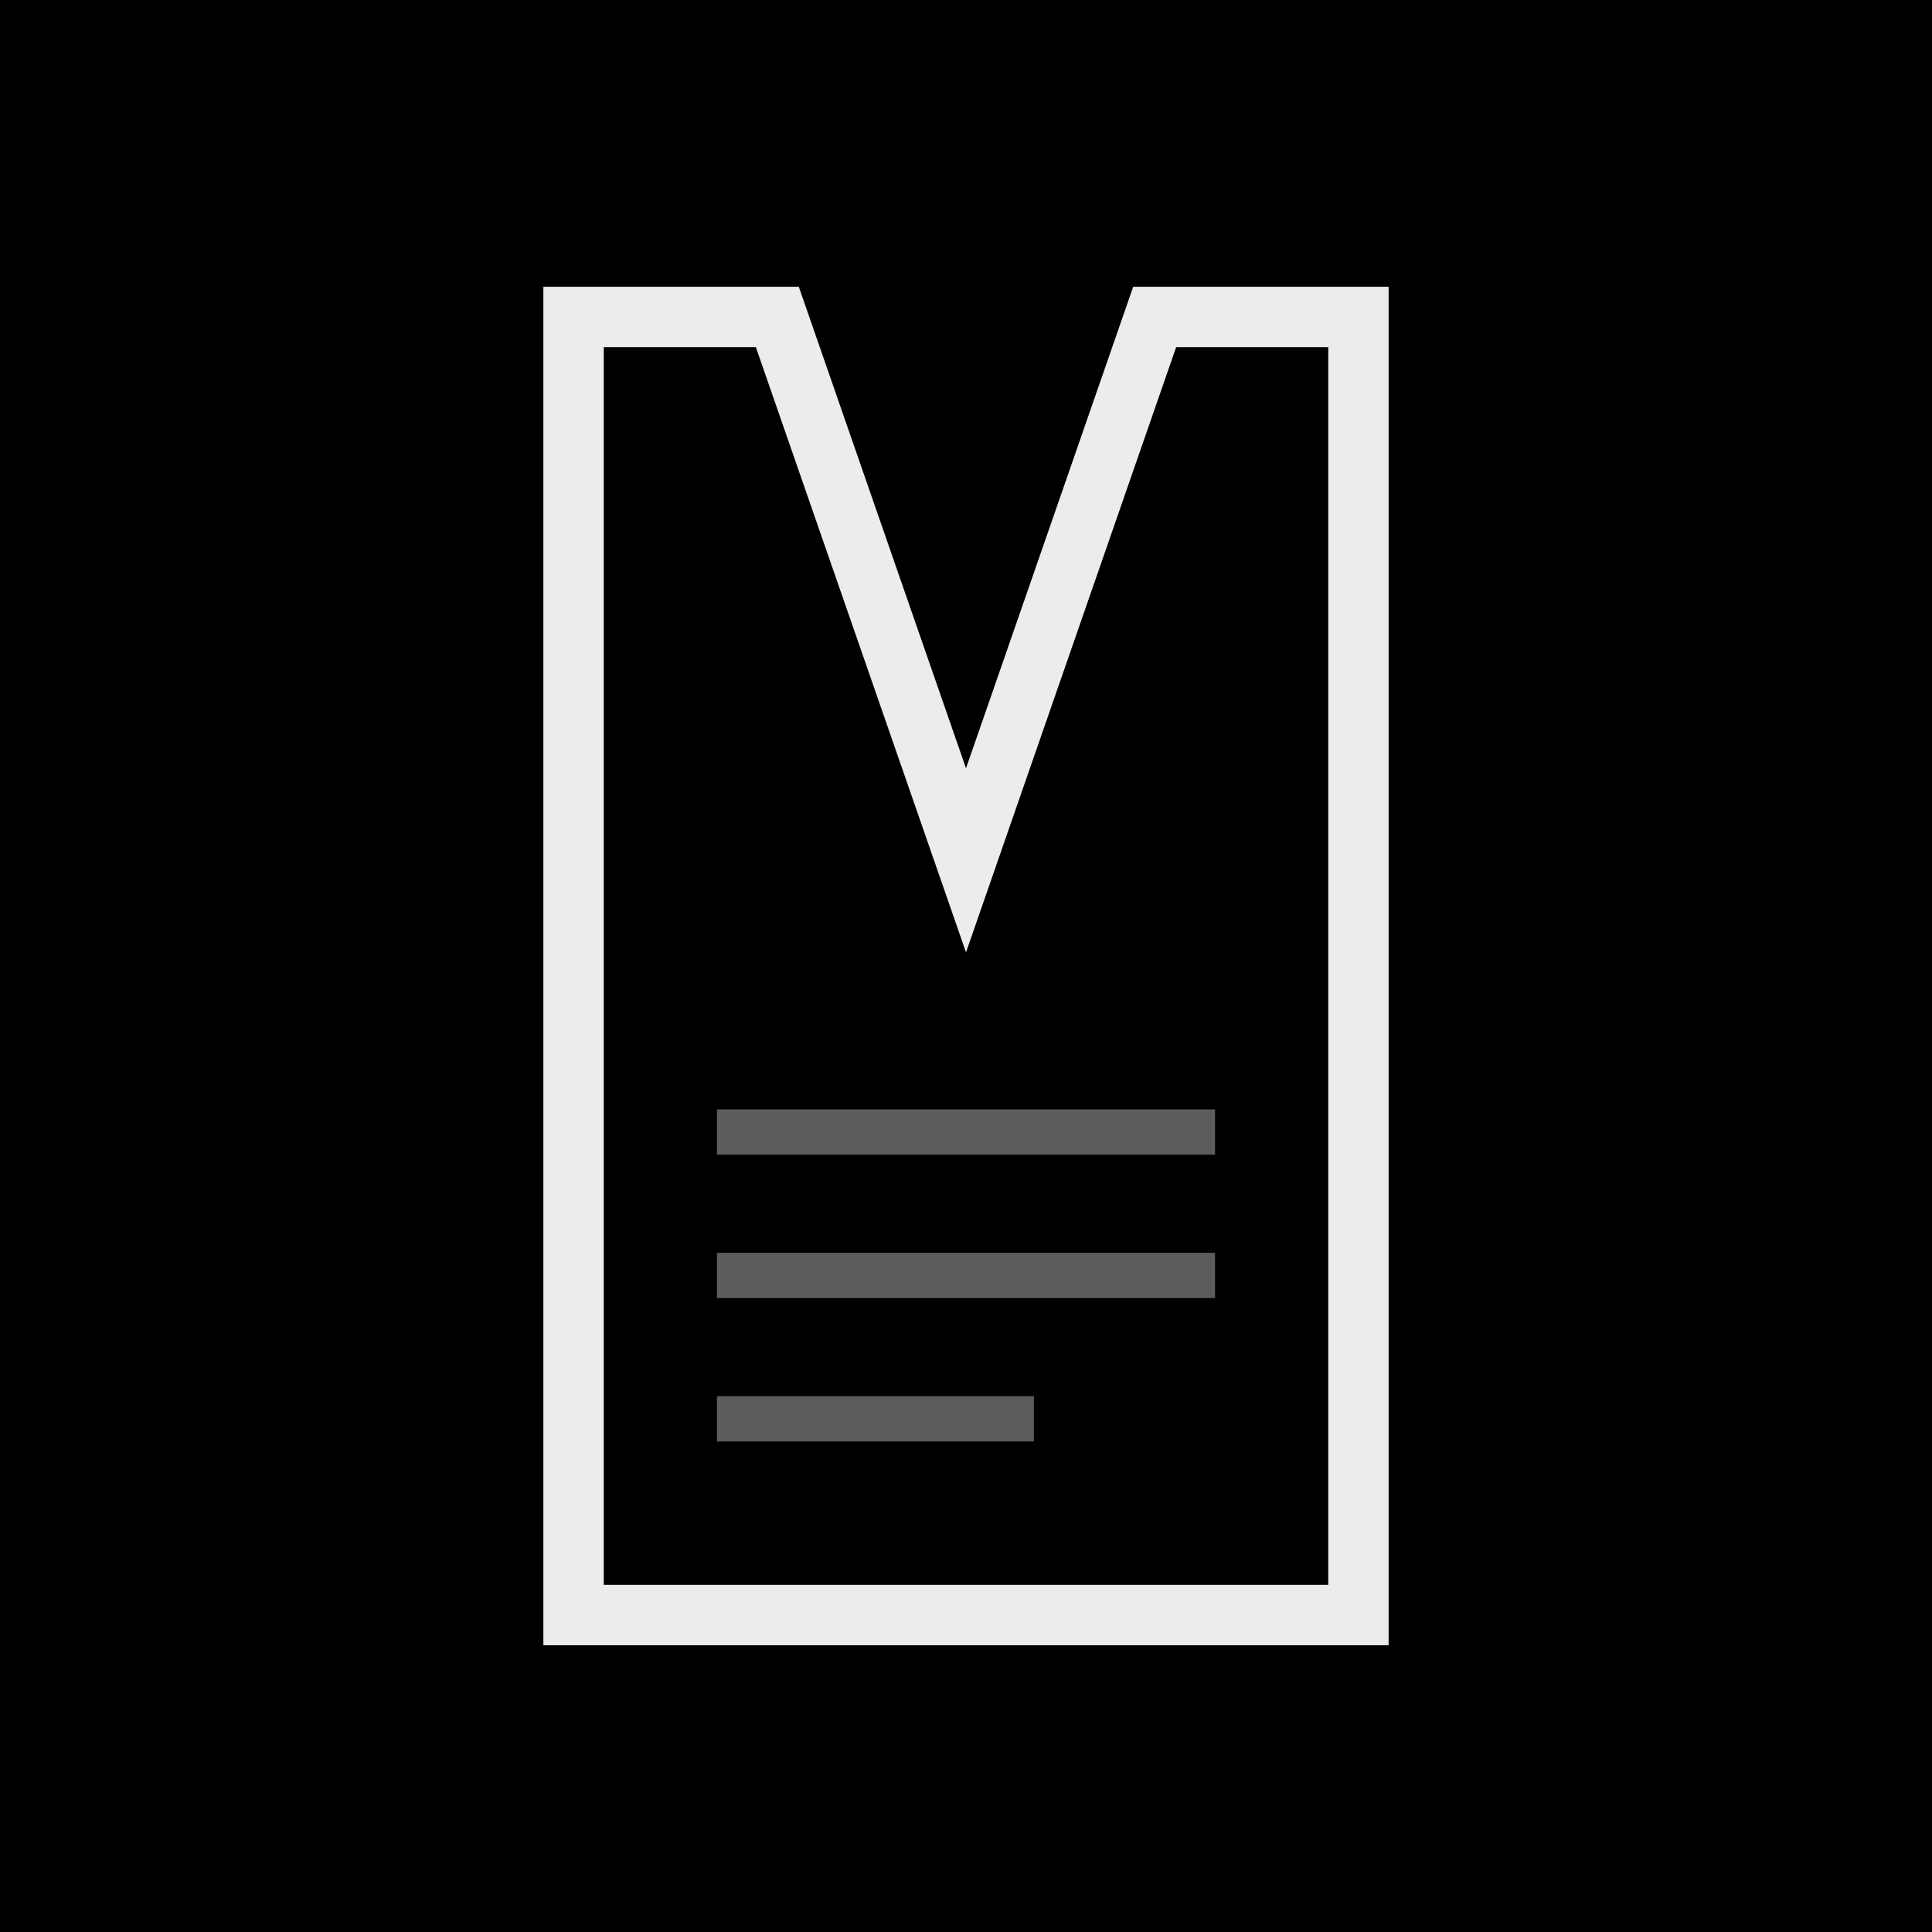
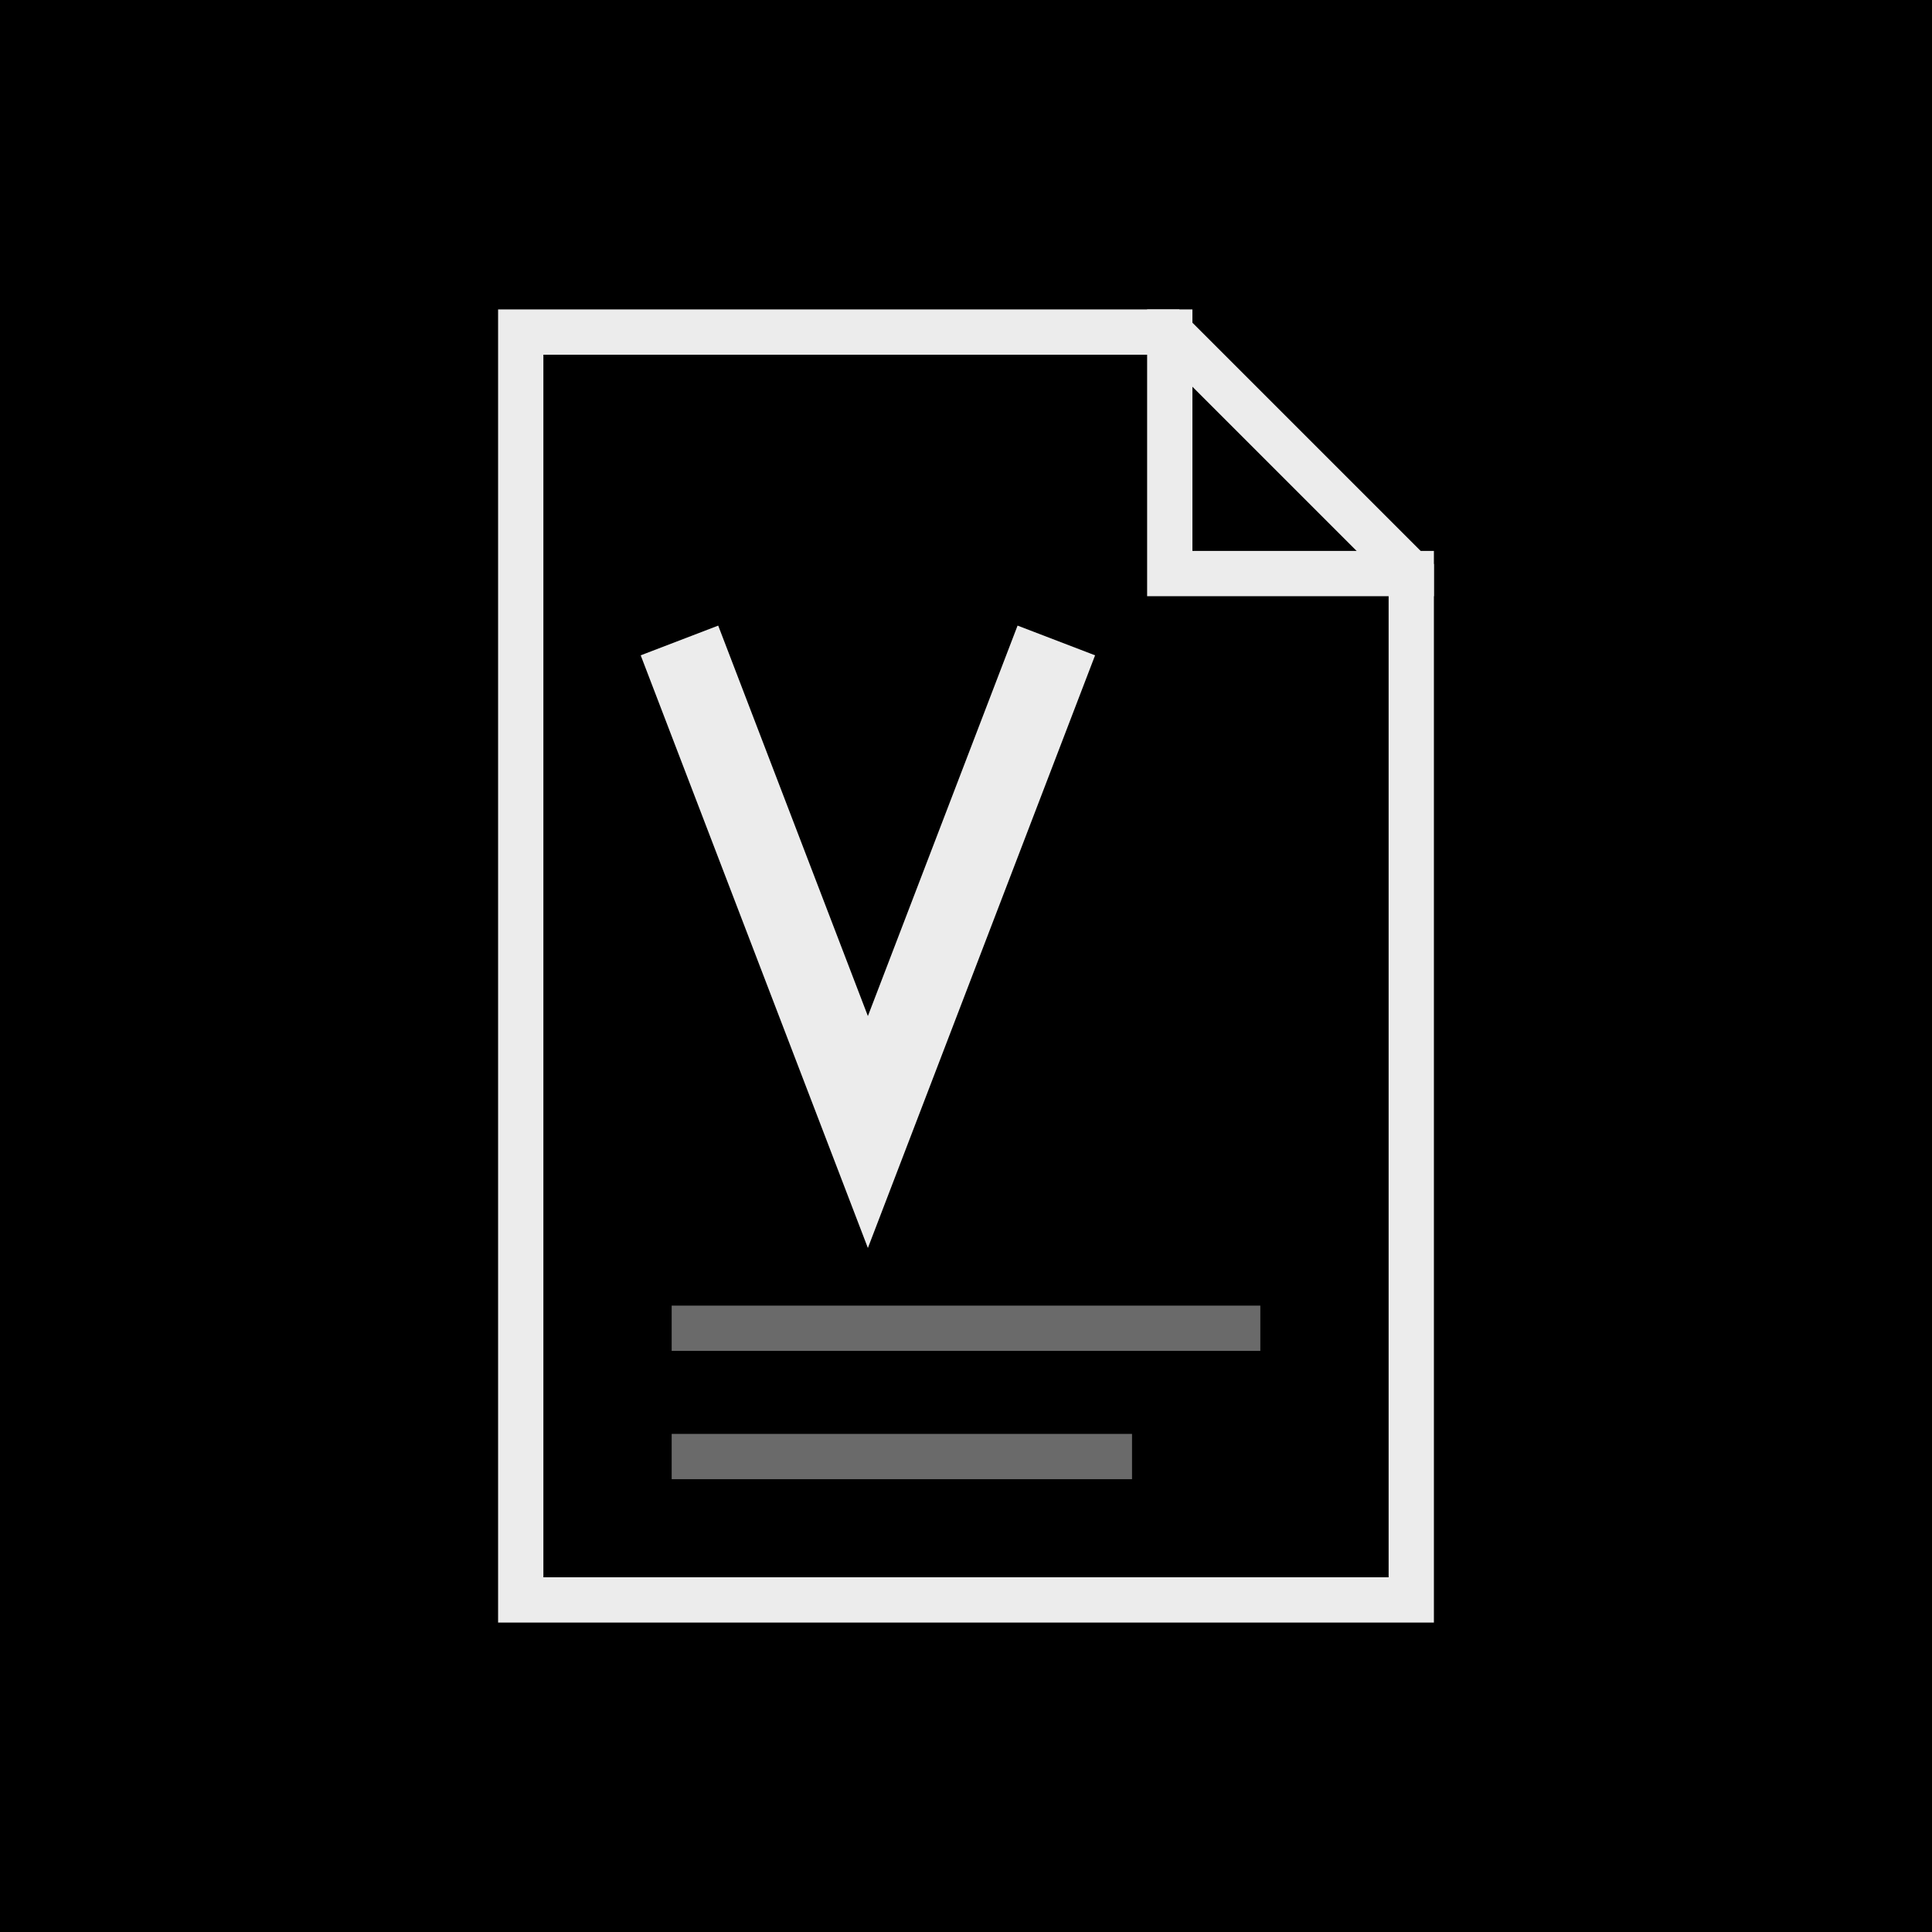
<svg xmlns="http://www.w3.org/2000/svg" width="512" height="512" viewBox="0 0 512 512">
  <rect width="512" height="512" fill="#000" />
-   <g fill="none" stroke="#ececec" stroke-width="16" stroke-linecap="square" stroke-linejoin="miter">
-     <path d="M152 84 H206 L256 228 L306 84 H360 V428 H152 Z" />
-   </g>
-   <g fill="none" stroke="#5c5c5c" stroke-width="12" stroke-linecap="square">
-     <path d="M196 300 H316" />
-     <path d="M196 338 H316" />
-     <path d="M196 376 H268" />
+   <g transform="translate(-6 0)" fill="none" stroke-linecap="square" stroke-linejoin="miter">
+     <path d="M144 88 H316 L380 152 V424 H144 Z" stroke="#ececec" stroke-width="12" />
+     <path d="M316 88 V152 H380" stroke="#ececec" stroke-width="12" />
+     <path d="M190 180 L236 300 L282 180" stroke="#ececec" stroke-width="22" />
+     <path d="M190 352 H334 M190 386 H300" stroke="#6a6a6a" stroke-width="12" />
  </g>
</svg>
